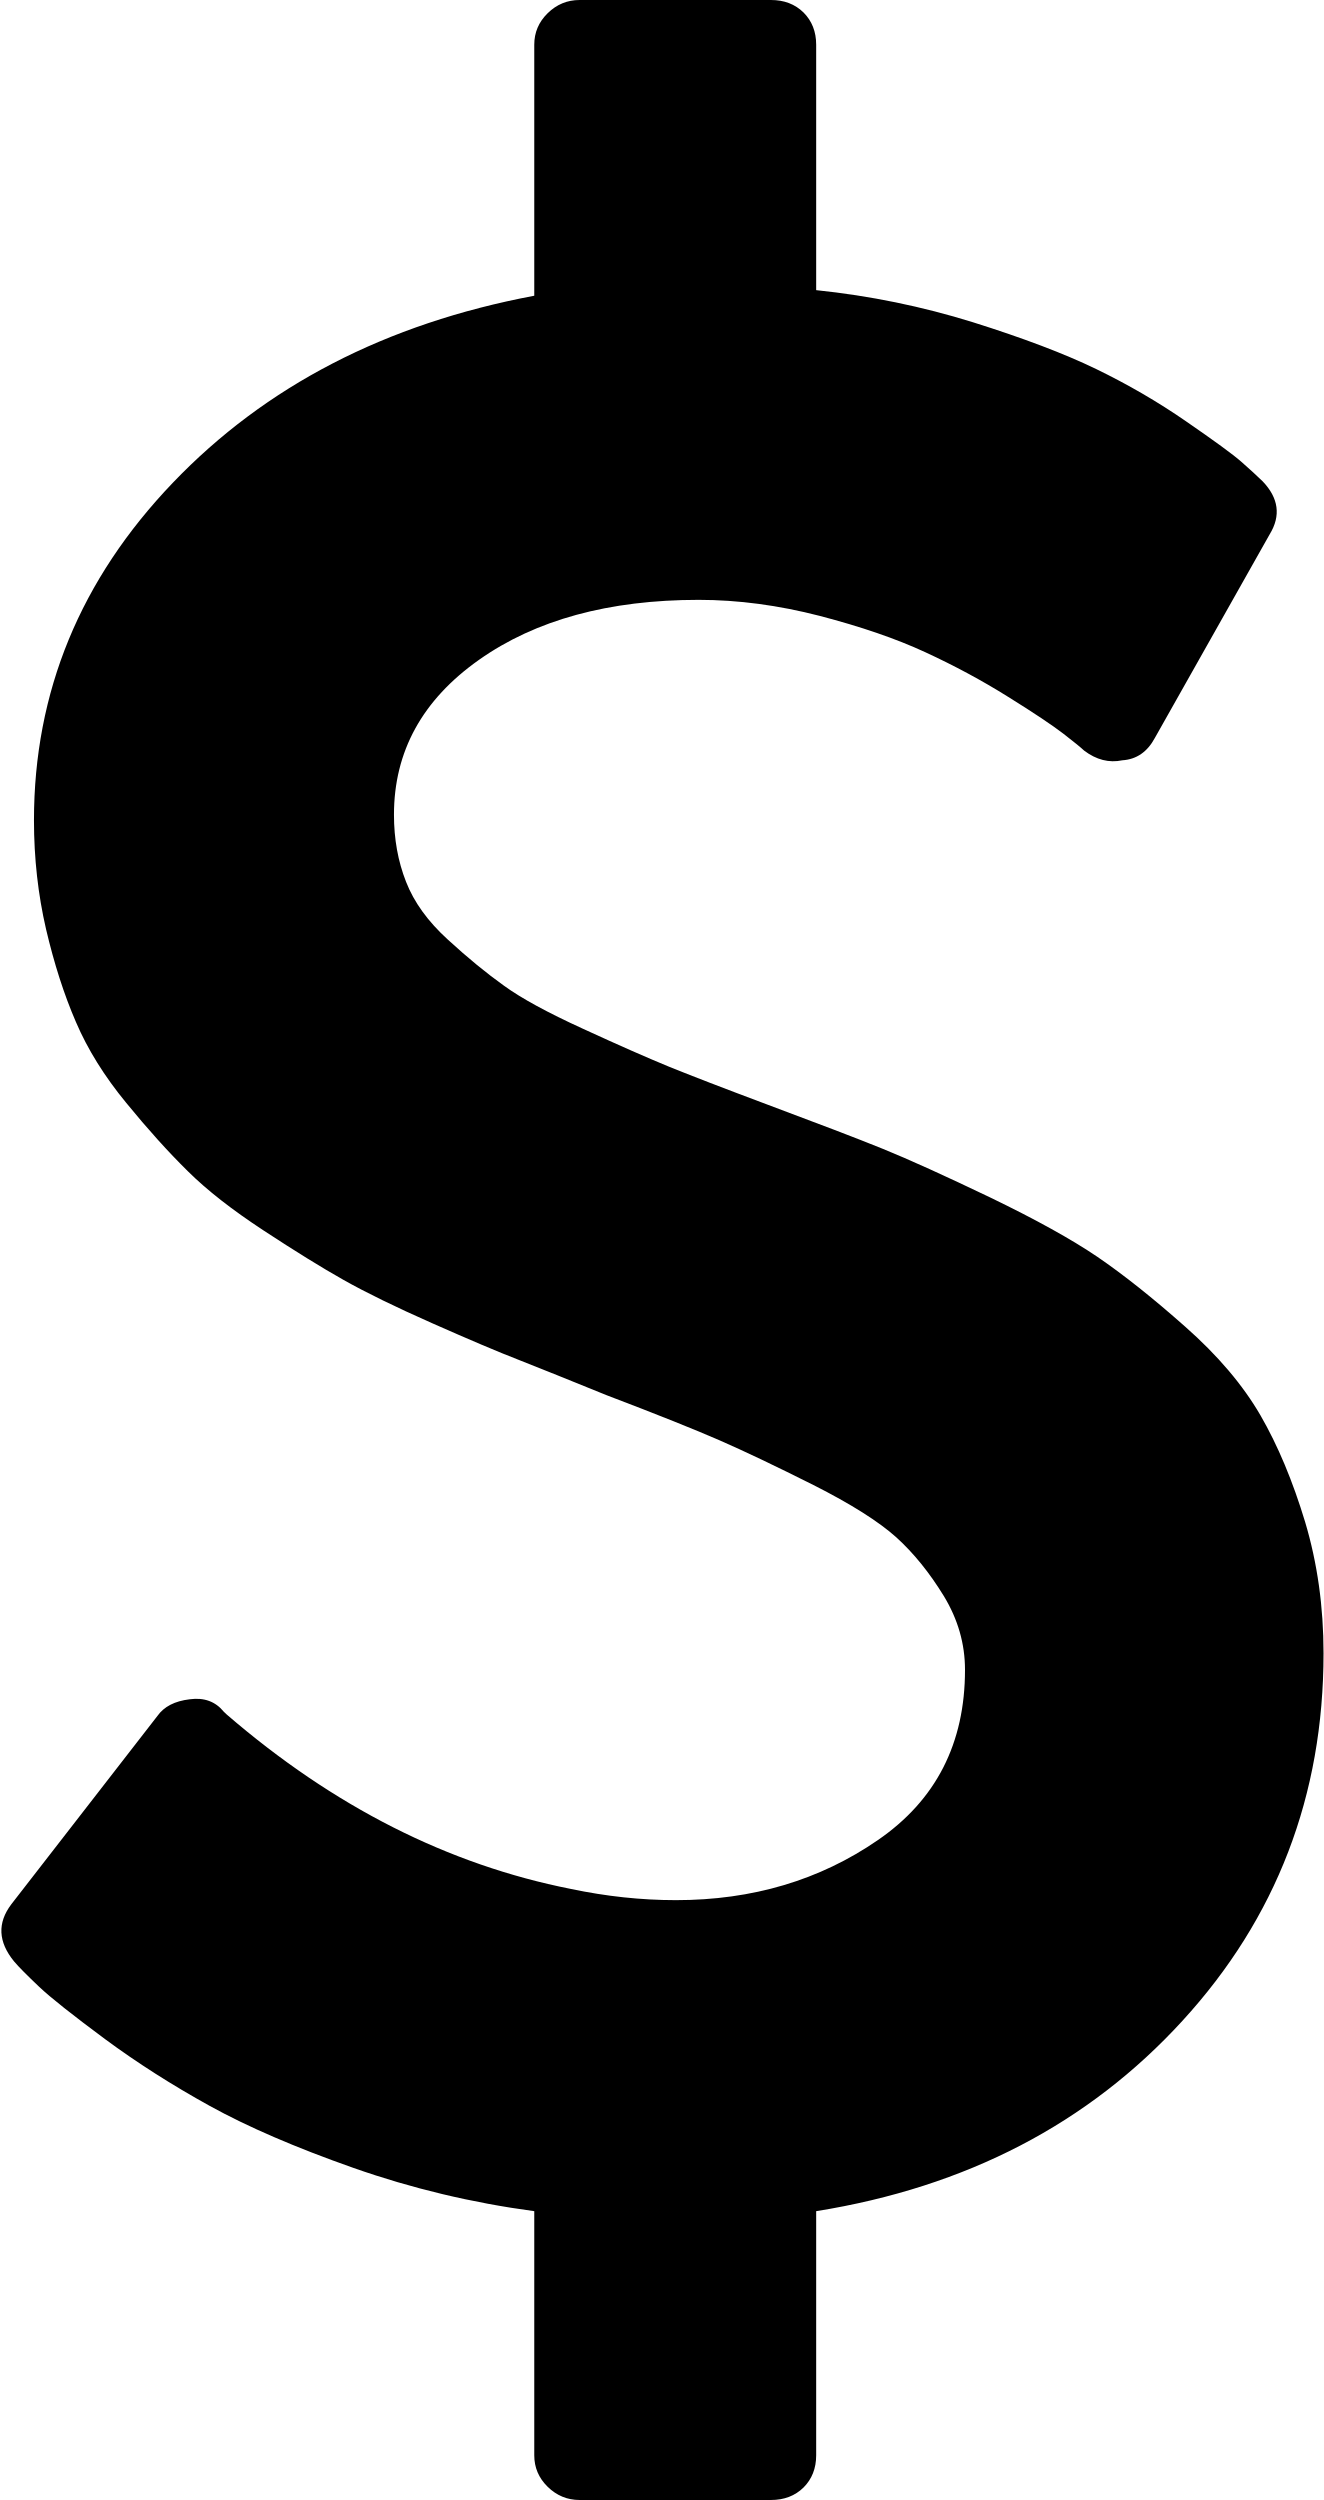
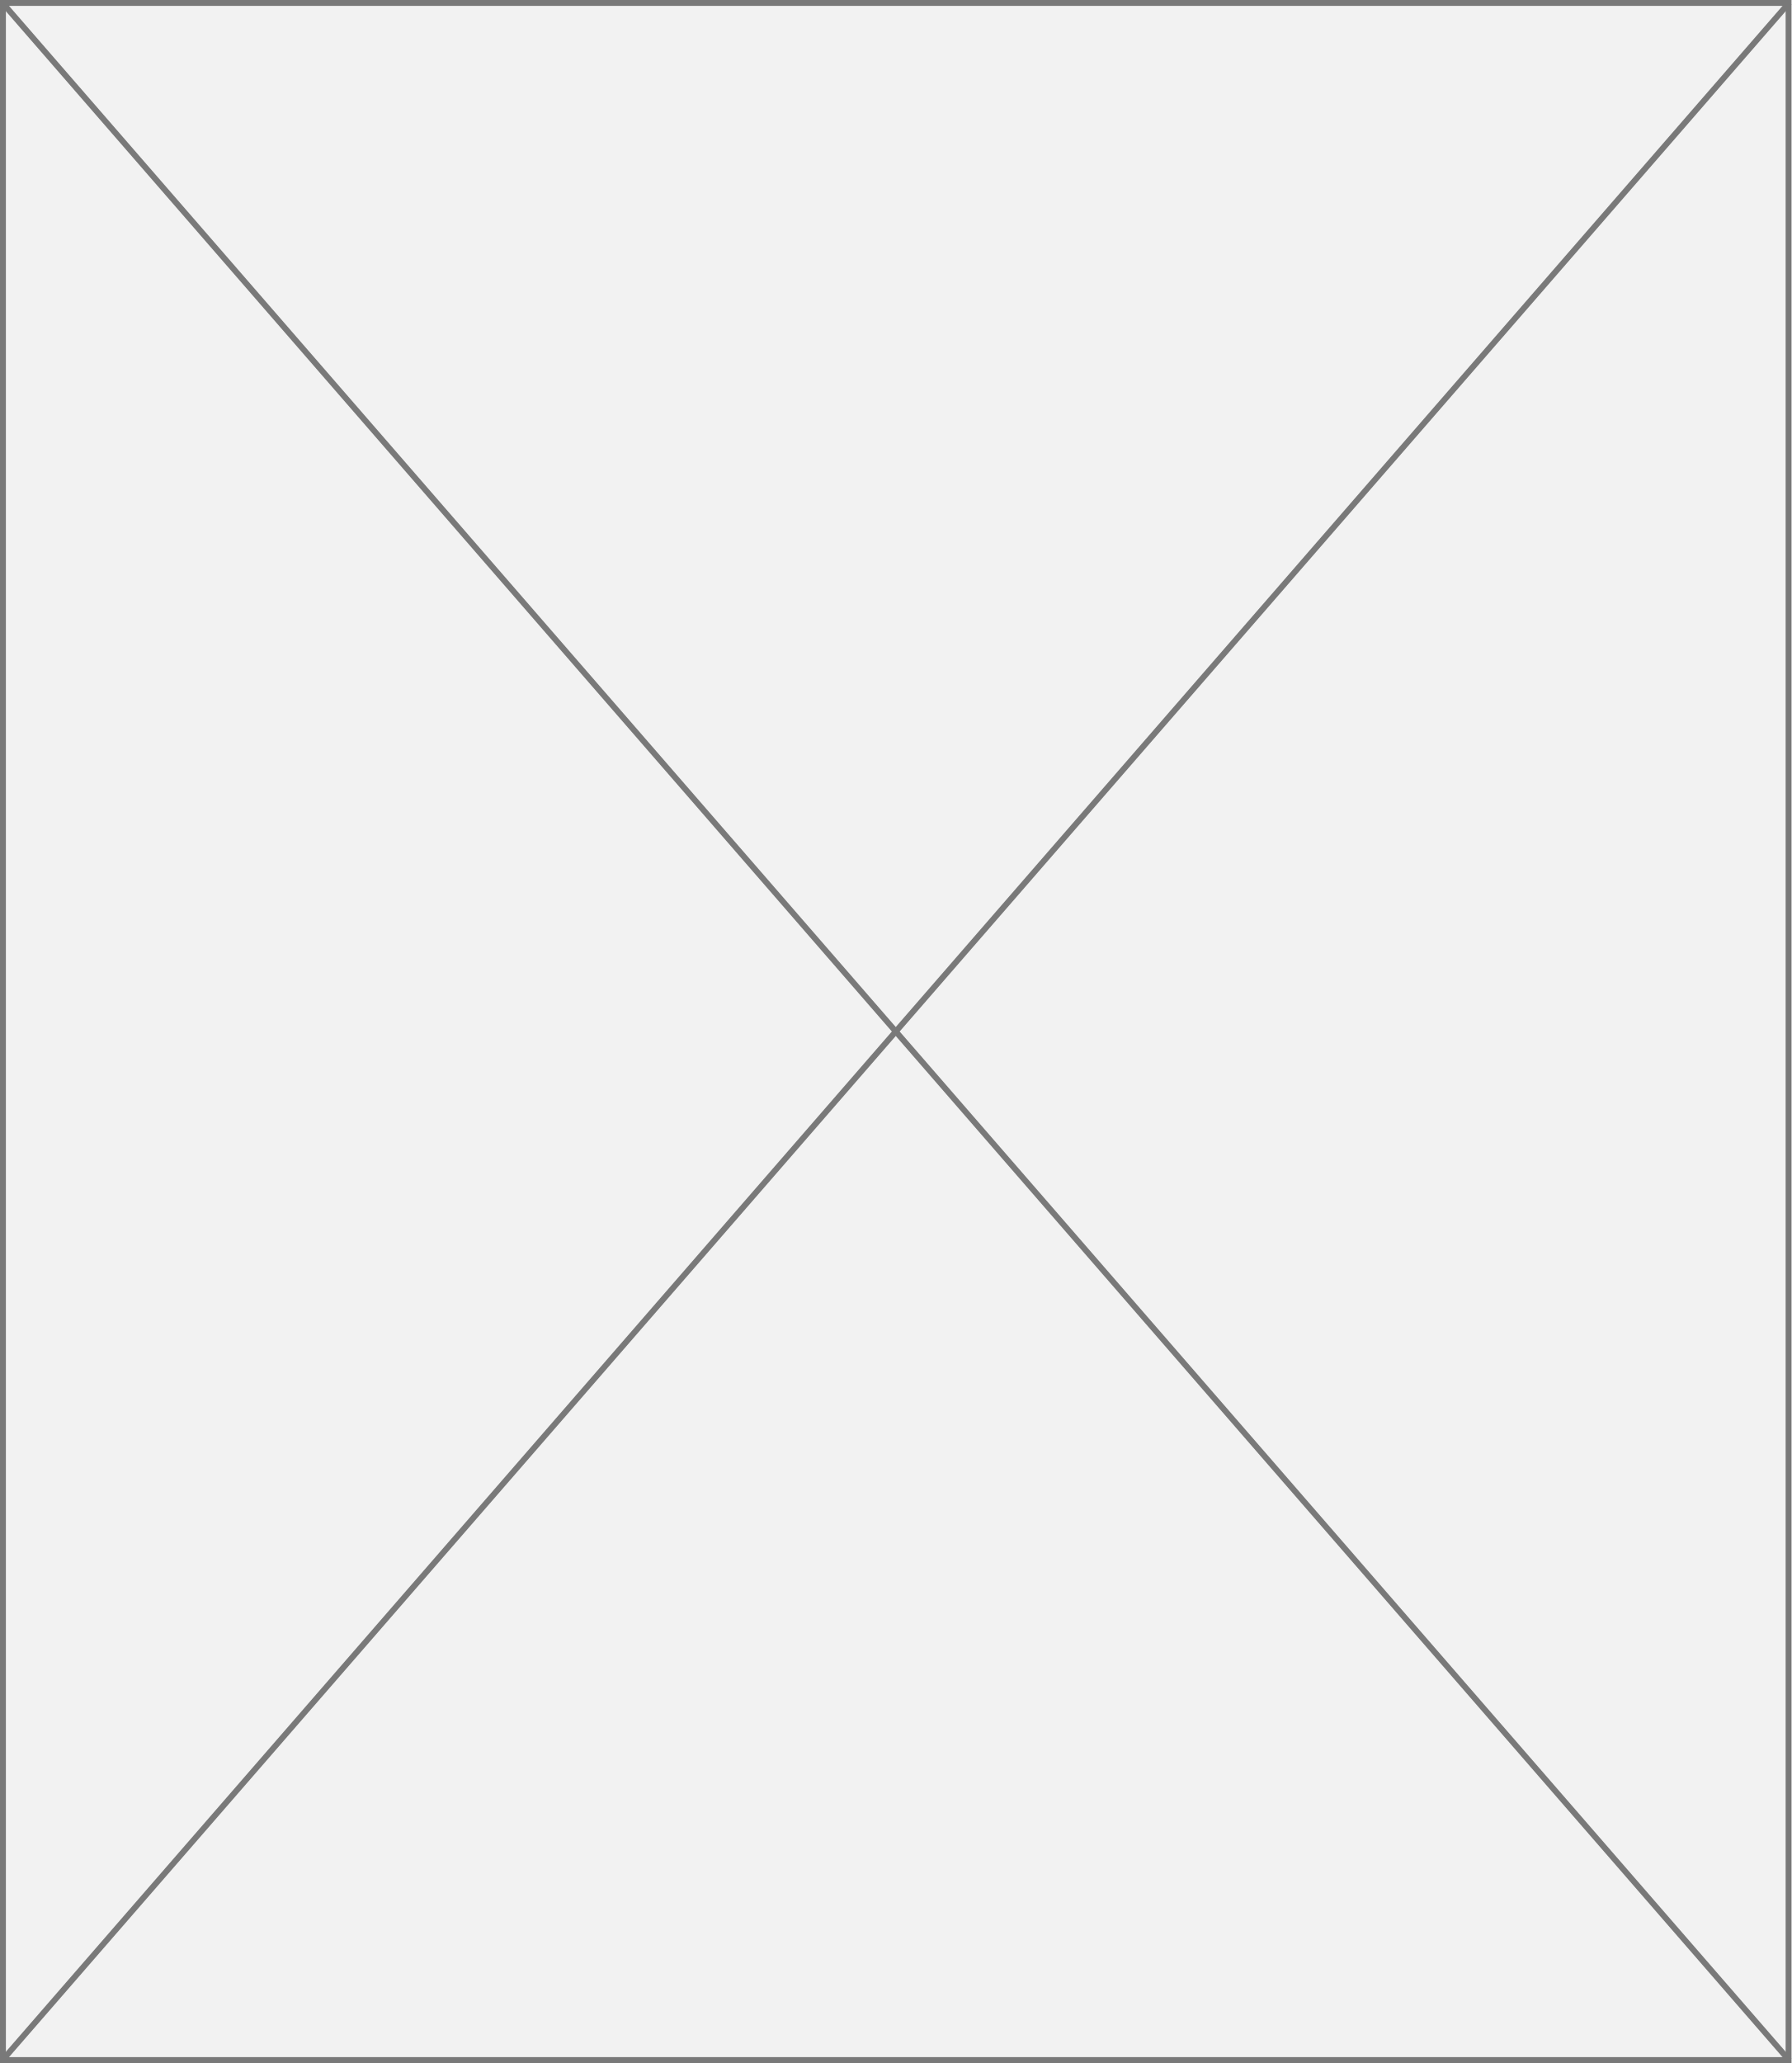
- <svg xmlns="http://www.w3.org/2000/svg" version="1.1" width="9px" height="17px">
-   <g transform="matrix(1 0 0 1 -195 -3 )">
-     <path d="M 8.875 10.35  C 8.958 10.628  9 10.925  9 11.242  C 9 12.209  8.68 13.043  8.041 13.741  C 7.402 14.44  6.572 14.872  5.55 15.036  L 5.55 16.696  C 5.55 16.785  5.521 16.858  5.464 16.915  C 5.406 16.972  5.332 17  5.242 17  L 3.941 17  C 3.858 17  3.785 16.97  3.724 16.91  C 3.663 16.85  3.633 16.779  3.633 16.696  L 3.633 15.036  C 3.209 14.979  2.799 14.881  2.404 14.742  C 2.009 14.603  1.683 14.462  1.426 14.32  C 1.169 14.178  0.931 14.026  0.713 13.865  C 0.495 13.703  0.345 13.585  0.265 13.509  C 0.185 13.433  0.128 13.376  0.096 13.338  C -0.013 13.205  -0.019 13.076  0.077 12.949  L 1.07 11.669  C 1.115 11.605  1.188 11.567  1.291 11.555  C 1.388 11.542  1.465 11.57  1.522 11.64  L 1.542 11.659  C 2.268 12.285  3.048 12.68  3.883 12.845  C 4.121 12.895  4.359 12.921  4.596 12.921  C 5.117 12.921  5.574 12.785  5.969 12.513  C 6.365 12.241  6.562 11.855  6.562 11.355  C 6.562 11.178  6.514 11.011  6.418 10.853  C 6.321 10.695  6.214 10.562  6.095 10.454  C 5.976 10.347  5.788 10.228  5.531 10.098  C 5.274 9.969  5.062 9.868  4.895 9.795  C 4.728 9.722  4.471 9.619  4.124 9.487  C 3.874 9.385  3.676 9.306  3.532 9.249  C 3.387 9.193  3.19 9.109  2.939 8.998  C 2.688 8.887  2.488 8.789  2.337 8.704  C 2.186 8.619  2.004 8.506  1.792 8.367  C 1.58 8.228  1.408 8.094  1.277 7.964  C 1.145 7.834  1.005 7.679  0.858 7.499  C 0.71 7.319  0.596 7.136  0.516 6.949  C 0.435 6.762  0.368 6.552  0.313 6.318  C 0.259 6.084  0.231 5.837  0.231 5.578  C 0.231 4.705  0.546 3.94  1.176 3.282  C 1.805 2.625  2.624 2.201  3.633 2.011  L 3.633 0.304  C 3.633 0.221  3.663 0.15  3.724 0.09  C 3.785 0.03  3.858 0  3.941 0  L 5.242 0  C 5.332 0  5.406 0.028  5.464 0.085  C 5.521 0.142  5.55 0.215  5.55 0.304  L 5.55 1.973  C 5.916 2.011  6.271 2.084  6.615 2.191  C 6.959 2.299  7.238 2.405  7.453 2.509  C 7.669 2.614  7.873 2.732  8.065 2.865  C 8.258 2.998  8.383 3.089  8.441 3.14  C 8.499 3.191  8.547 3.235  8.586 3.273  C 8.695 3.387  8.711 3.507  8.634 3.633  L 7.853 5.018  C 7.802 5.113  7.728 5.164  7.632 5.17  C 7.542 5.189  7.455 5.167  7.372 5.104  C 7.352 5.085  7.306 5.047  7.232 4.99  C 7.158 4.933  7.033 4.849  6.856 4.739  C 6.679 4.628  6.491 4.527  6.292 4.435  C 6.093 4.343  5.854 4.261  5.574 4.188  C 5.295 4.116  5.02 4.079  4.751 4.079  C 4.14 4.079  3.642 4.215  3.257 4.487  C 2.872 4.759  2.679 5.11  2.679 5.54  C 2.679 5.705  2.706 5.856  2.761 5.996  C 2.815 6.135  2.91 6.266  3.045 6.389  C 3.18 6.513  3.307 6.617  3.426 6.702  C 3.544 6.788  3.724 6.886  3.965 6.996  C 4.206 7.107  4.4 7.192  4.548 7.253  C 4.696 7.313  4.921 7.4  5.223 7.513  C 5.563 7.64  5.823 7.739  6.003 7.812  C 6.183 7.885  6.427 7.996  6.736 8.144  C 7.044 8.293  7.286 8.427  7.463 8.547  C 7.64 8.668  7.839 8.826  8.06 9.022  C 8.282 9.218  8.452 9.419  8.571 9.624  C 8.69 9.83  8.791 10.072  8.875 10.35  Z " fill-rule="nonzero" fill="#000000" stroke="none" transform="matrix(1 0 0 1 195 3 )" />
+ <svg xmlns="http://www.w3.org/2000/svg" version="1.1" width="304px" height="350px">
+   <g transform="matrix(1 0 0 1 -800 -789 )">
+     <path d="M 800.5 789.5  L 1103.5 789.5  L 1103.5 1138.5  L 800.5 1138.5  L 800.5 789.5  Z " fill-rule="nonzero" fill="#f2f2f2" stroke="none" />
+     <path d="M 800.5 789.5  L 1103.5 789.5  L 1103.5 1138.5  L 800.5 1138.5  L 800.5 789.5  Z " stroke-width="1" stroke="#797979" fill="none" />
+     <path d="M 800.377 789.435  L 1103.623 1138.565  M 1103.623 789.435  L 800.377 1138.565  " stroke-width="1" stroke="#797979" fill="none" />
  </g>
</svg>
